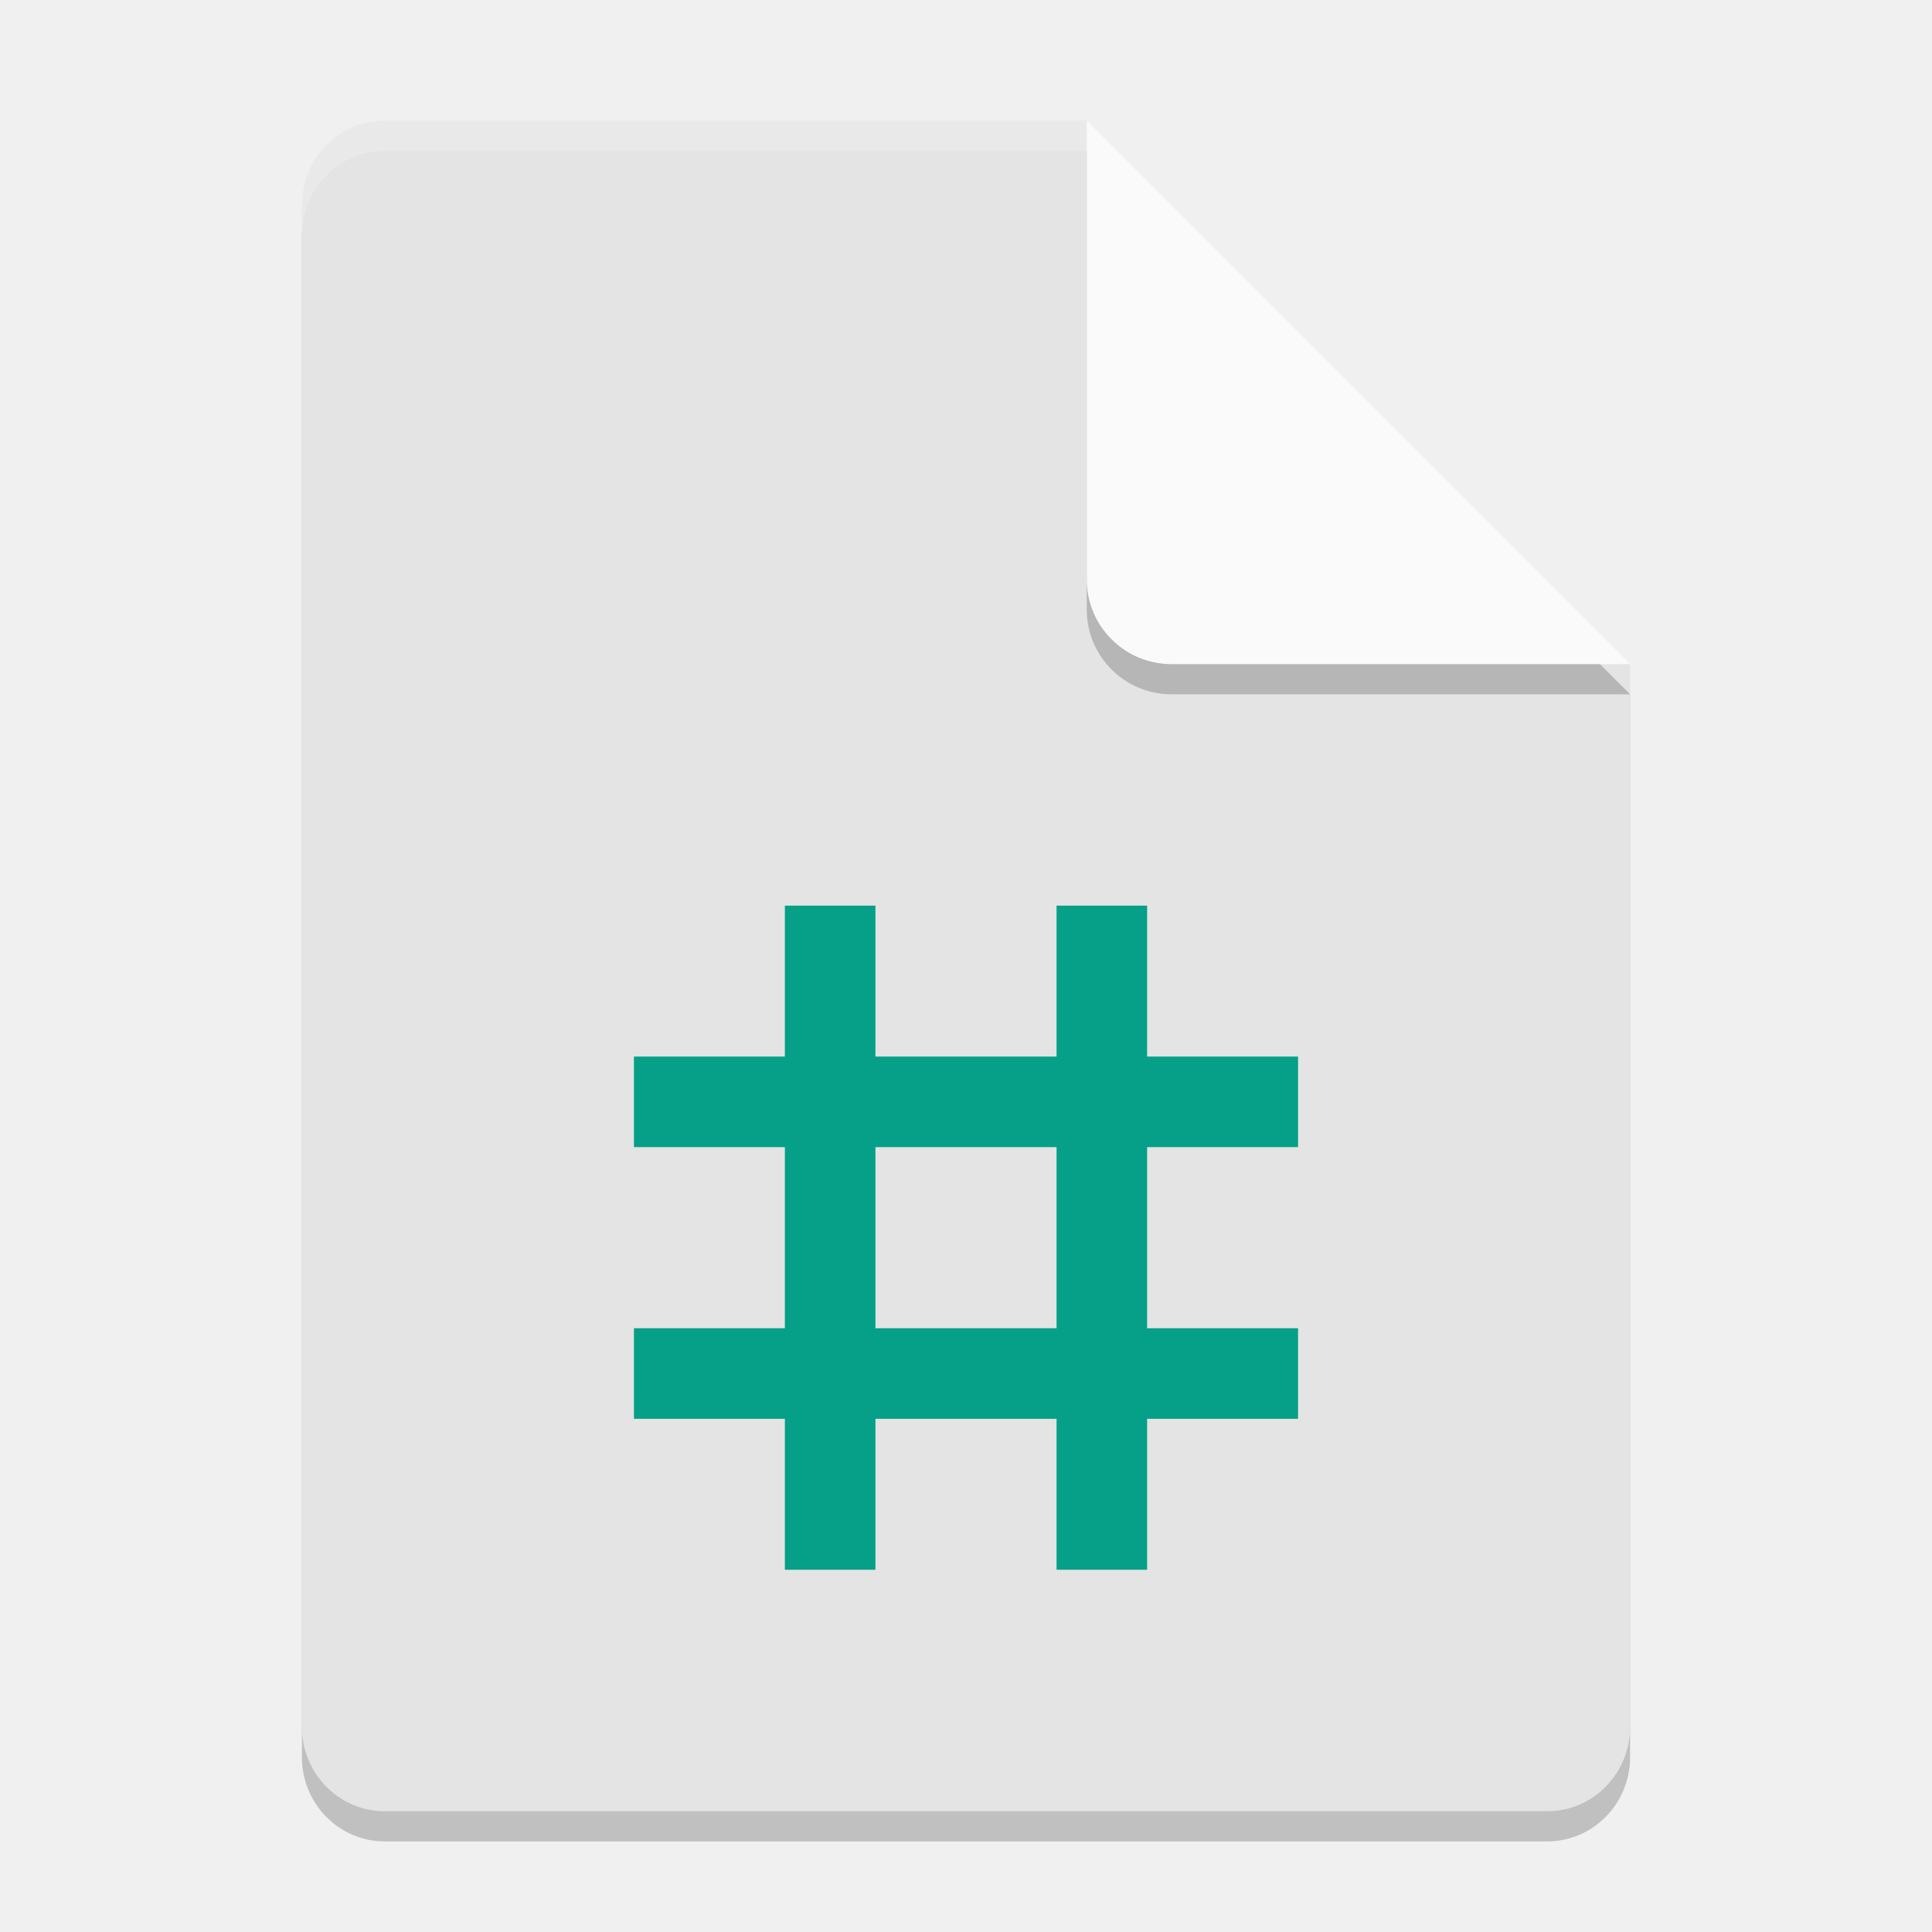
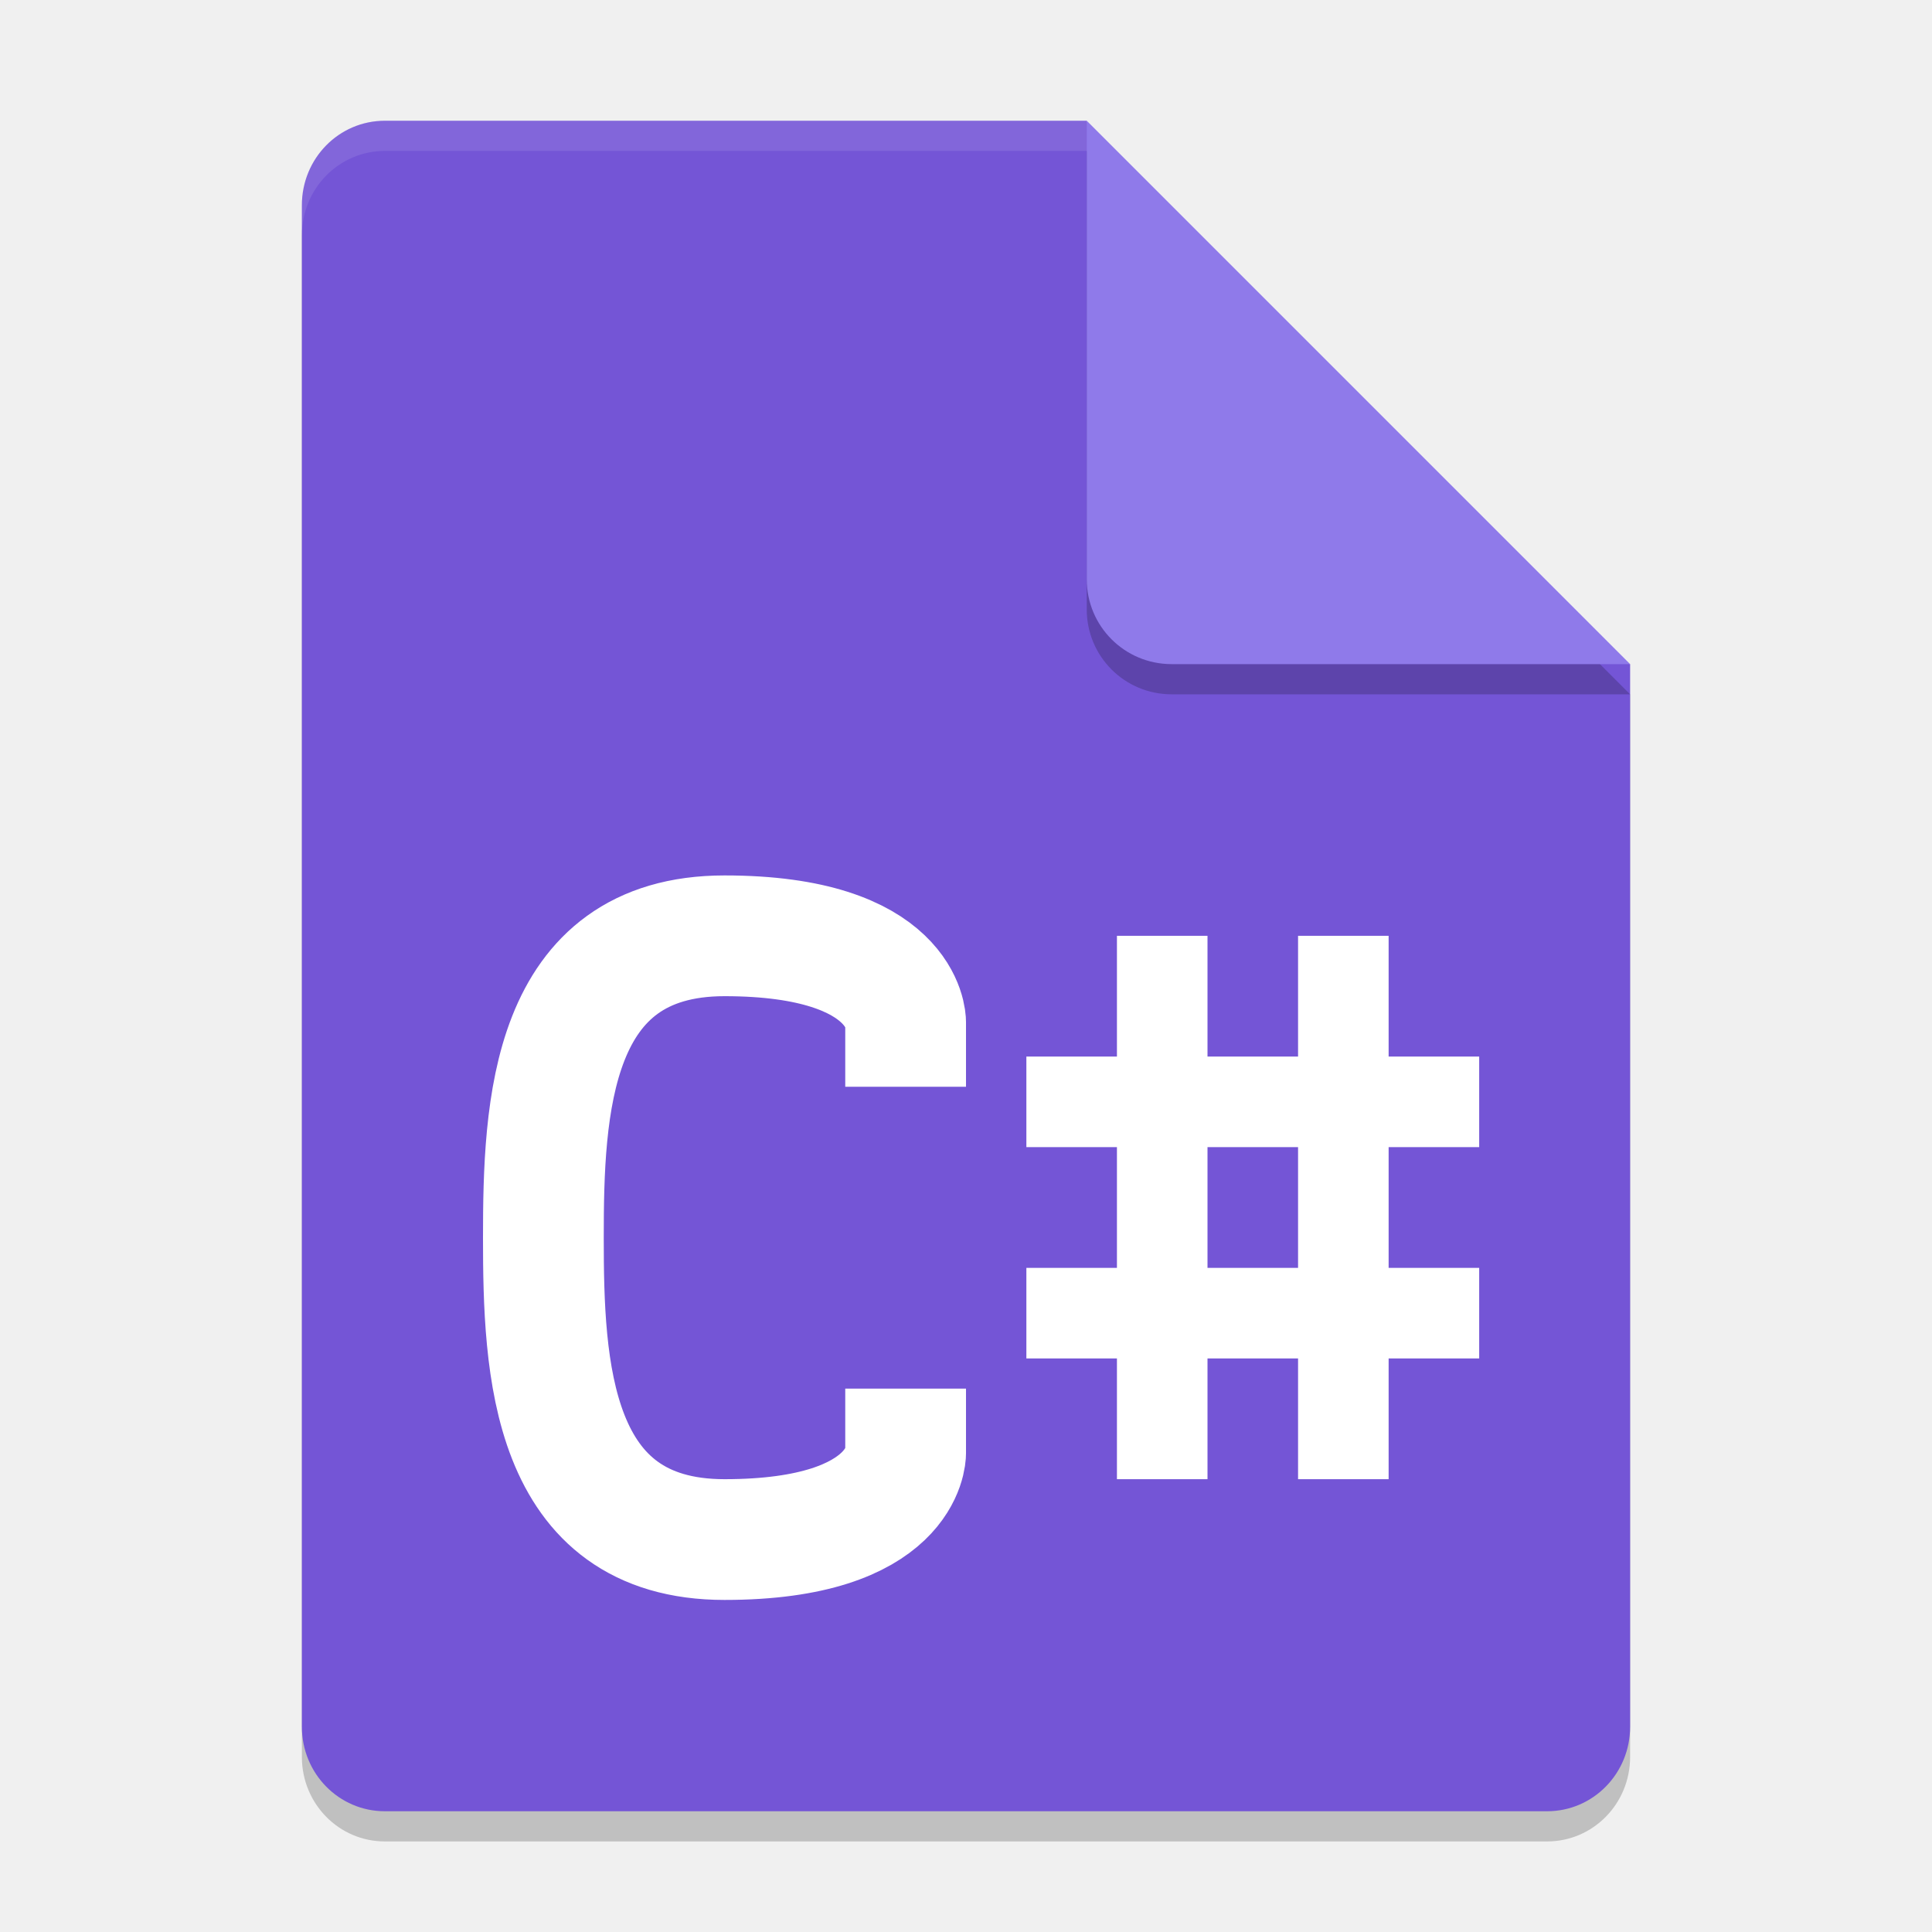
<svg xmlns="http://www.w3.org/2000/svg" width="64" height="64" version="1.1">
-   <path style="opacity:0.2" d="M 12.75,5 C 11.226,5 10,6.249 10,7.8 v 50.4 c 0,1.55 1.226,2.8 2.75,2.8 h 38.5 C 52.772,61 54,59.75 54,58.2 V 23 L 40,19 36,5 Z" />
-   <path style="fill:#e4e4e4" d="M 12.75,4 C 11.226,4 10,5.249 10,6.8 v 50.4 c 0,1.55 1.226,2.8 2.75,2.8 h 38.5 C 52.772,60 54,58.75 54,57.2 V 22 L 40,18 36,4 Z" />
-   <path style="opacity:0.2" d="M 54,23 36,5 V 20.188 C 36,21.747 37.255,23 38.812,23 Z" />
-   <path style="fill:#fafafa" d="M 54,22 36,4 V 19.188 C 36,20.747 37.255,22 38.812,22 Z" />
-   <path style="opacity:0.2;fill:#ffffff" d="M 12.75 4 C 11.226 4 10 5.25 10 6.801 L 10 7.801 C 10 6.25 11.226 5 12.75 5 L 36 5 L 36 4 L 12.75 4 z" />
-   <path style="fill:#05a087" d="M 26 30 L 26 35 L 21 35 L 21 38 L 26 38 L 26 44 L 21 44 L 21 47 L 26 47 L 26 52 L 29 52 L 29 47 L 35 47 L 35 52 L 38 52 L 38 47 L 43 47 L 43 44 L 38 44 L 38 38 L 43 38 L 43 35 L 38 35 L 38 30 L 35 30 L 35 35 L 29 35 L 29 30 L 26 30 z M 29 38 L 35 38 L 35 44 L 29 44 L 29 38 z" />
+   <path d="m12.75 5c-1.524 0-2.75 1.249-2.75 2.8v50.4c0 1.55 1.226 2.8 2.75 2.8h38.5c1.522 0 2.75-1.25 2.75-2.8v-35.2l-14-4-4-14z" style="opacity:.2" />
+   <path d="m12.75 4c-1.524 0-2.75 1.249-2.75 2.8v50.4c0 1.55 1.226 2.8 2.75 2.8h38.5c1.522 0 2.75-1.25 2.75-2.8v-35.2l-14-4-4-14z" style="fill:#7455d6" />
+   <path d="m54 23-18-18v15.188c0 1.559 1.256 2.812 2.812 2.812z" style="opacity:.2" />
+   <path d="m54 22-18-18v15.188c0 1.559 1.256 2.812 2.812 2.812z" style="fill:#8f7aea" />
+   <path d="m12.75 4c-1.524 0-2.75 1.25-2.75 2.801v1c0-1.551 1.226-2.801 2.75-2.801h23.25v-1h-23.25z" style="fill:#ffffff;opacity:.1" />
+   <path d="m37 31v4h-3v3h3v4h-3v3h3v4h3v-4h3v4h3v-4h3v-3h-3v-4h3v-3h-3v-4h-3v4h-3v-4zm3 7h3v4h-3z" style="fill:#ffffff" />
+   <path d="m30 34v-0.143s0-2.857-6-2.857c-5.793 0-6 5.714-6 10 0 4.286 0.207 10 6 10 6 0 6-2.857 6-2.857v-0.143" style="fill:none;stroke-linecap:square;stroke-width:4;stroke:#ffffff" />
</svg>
